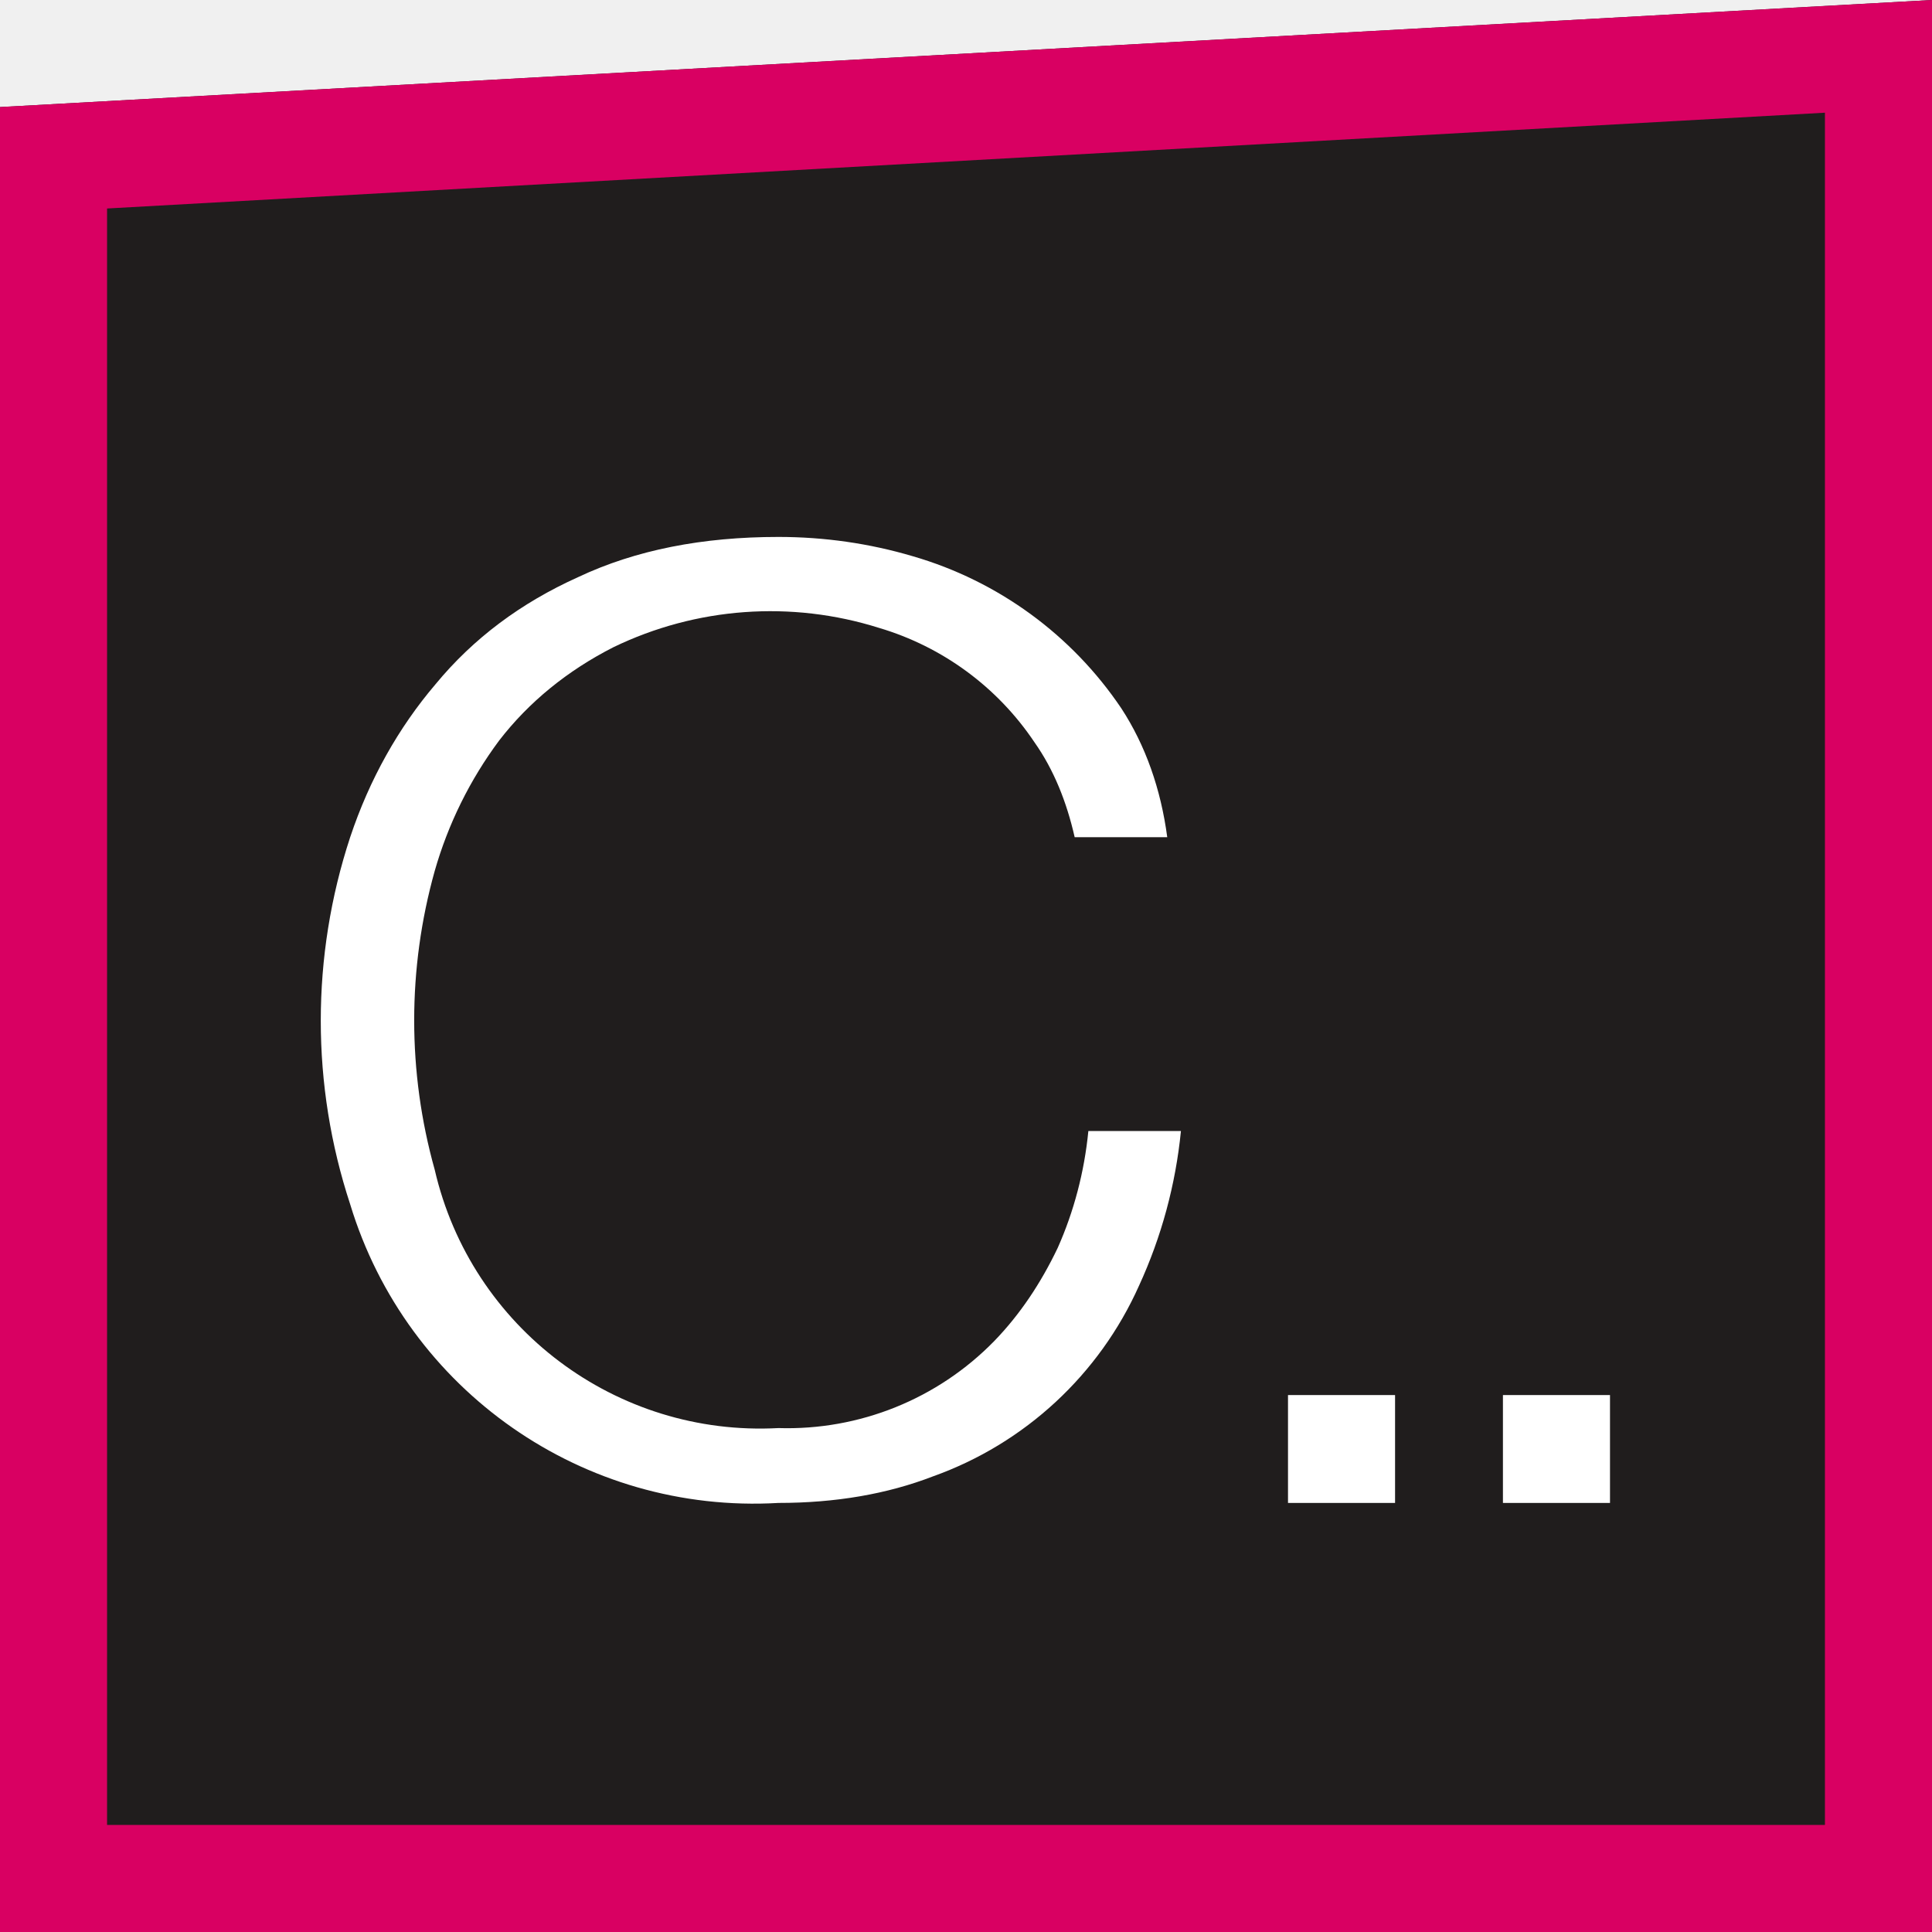
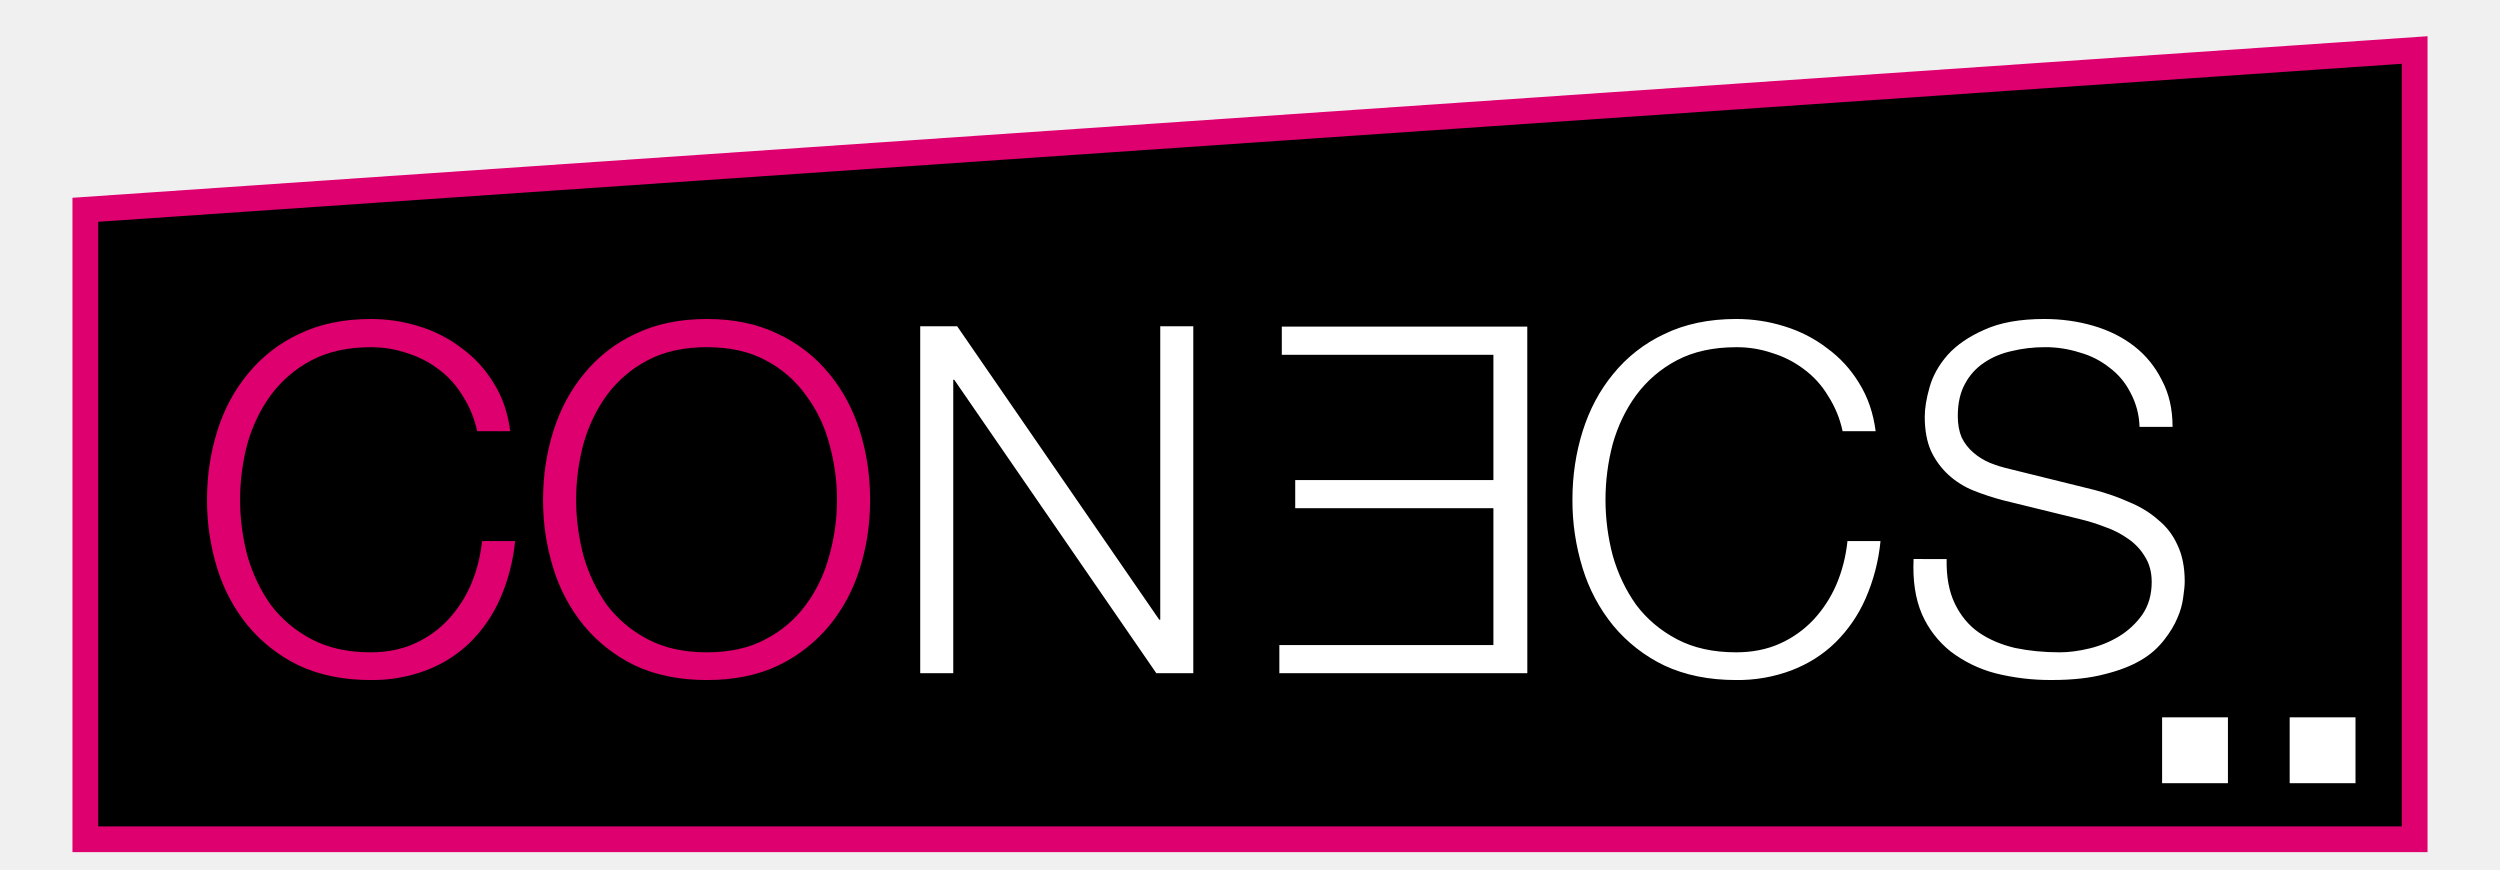
- <svg xmlns="http://www.w3.org/2000/svg" width="24" height="24" fill="none" viewBox="0 0 24 24">
-   <path fill="#201D1D" d="M0 1.33 24 0v24H0V1.33Z" />
-   <path fill="#D90062" fill-rule="evenodd" d="M1.33 2.6v20.07h21.34V1.4L1.33 2.59ZM0 1.32V24h24V0L0 1.33Z" clip-rule="evenodd" />
-   <path fill="#fff" d="M13.35 10.4c-.1-.44-.26-.84-.5-1.18a3.53 3.53 0 0 0-1.93-1.42 4.48 4.48 0 0 0-3.3.24c-.57.29-1.05.68-1.42 1.16a5.02 5.02 0 0 0-.8 1.62 6.88 6.88 0 0 0 0 3.71 4.15 4.15 0 0 0 4.27 3.21 3.59 3.59 0 0 0 2.68-1.08c.32-.33.58-.72.79-1.16.2-.45.33-.94.38-1.45h1.15a6.02 6.02 0 0 1-.52 1.92 4.44 4.44 0 0 1-2.56 2.37c-.57.22-1.21.33-1.92.33a5.24 5.24 0 0 1-5.32-3.71 7.3 7.3 0 0 1 0-4.56c.24-.72.6-1.36 1.06-1.9.47-.57 1.06-1.01 1.77-1.33.72-.34 1.55-.5 2.49-.5.57 0 1.13.08 1.67.24a4.7 4.7 0 0 1 2.59 1.89c.3.46.49 1 .57 1.6h-1.15ZM16 17.33h1.33v1.34H16v-1.34Zm2.67 0H20v1.34h-1.33v-1.34Z" />
+ <svg xmlns="http://www.w3.org/2000/svg" width="69" height="24" fill="none" viewBox="0 0 69 24">
+   <path fill="#000" stroke="#DE006E" stroke-width=".71" d="M2.355 23.164V5.79l64.29-4.41v21.784z" />
+   <path fill="#fff" d="M25.398 9.005h1.02l5.578 8.1h.027v-8.1h.912v9.576h-1.02l-5.578-8.1h-.027v8.1h-.912zM50.856 11.902a2.9 2.9 0 0 0-.403-.979 2.5 2.5 0 0 0-.67-.737 2.8 2.8 0 0 0-.872-.443 3 3 0 0 0-.992-.16q-.952 0-1.637.361a3.3 3.3 0 0 0-1.126.966q-.43.59-.644 1.34a6.037 6.037 0 0 0 0 3.085q.215.752.644 1.355.442.59 1.126.952t1.637.362q.67 0 1.207-.241a2.9 2.9 0 0 0 .925-.657 3.4 3.4 0 0 0 .63-.966q.242-.563.309-1.207h.912a5.2 5.2 0 0 1-.416 1.596 3.9 3.9 0 0 1-.832 1.207q-.51.497-1.207.765a4.2 4.2 0 0 1-1.529.268q-1.125 0-1.984-.402a4.2 4.2 0 0 1-1.409-1.1 4.65 4.65 0 0 1-.844-1.583 6.3 6.3 0 0 1-.282-1.89q0-.993.282-1.892t.844-1.582a4 4 0 0 1 1.409-1.1q.858-.416 1.985-.416.683 0 1.327.201.657.202 1.18.604.537.39.886.966.36.577.456 1.327zM53.727 15.43q-.014.736.228 1.233.24.497.657.791.429.295 1.006.43.576.12 1.234.12.375 0 .818-.107t.818-.335q.39-.241.644-.604.255-.375.255-.898 0-.402-.188-.698a1.55 1.55 0 0 0-.47-.496 2.5 2.5 0 0 0-.63-.322 5.4 5.4 0 0 0-.684-.214l-2.132-.523a7 7 0 0 1-.818-.269 2.3 2.3 0 0 1-.684-.429 2.1 2.1 0 0 1-.483-.657q-.175-.39-.175-.952 0-.349.135-.818.133-.47.496-.885.375-.416 1.019-.698.644-.294 1.65-.295.71 0 1.354.188t1.127.563q.483.375.764.939.295.55.295 1.287h-.912a2.1 2.1 0 0 0-.255-.952 1.95 1.95 0 0 0-.576-.684 2.3 2.3 0 0 0-.818-.415 3.1 3.1 0 0 0-.966-.148q-.47 0-.912.107-.429.094-.764.322a1.6 1.6 0 0 0-.523.577q-.202.361-.202.899 0 .335.108.59.12.241.322.415.201.174.455.282.27.108.564.174l2.333.577q.51.135.953.335.456.188.79.483.35.282.537.697.201.417.201 1.006 0 .161-.04.43a2 2 0 0 1-.16.576q-.121.295-.363.604a2.2 2.2 0 0 1-.643.563q-.403.24-1.006.389-.605.16-1.449.16a6.2 6.2 0 0 1-1.569-.187 3.5 3.5 0 0 1-1.234-.603 2.7 2.7 0 0 1-.791-1.033q-.269-.63-.228-1.516z" />
+   <path fill="#DE006E" d="M13.17 11.902a2.9 2.9 0 0 0-.402-.979 2.5 2.5 0 0 0-.67-.737 2.8 2.8 0 0 0-.872-.443 3 3 0 0 0-.993-.16q-.951 0-1.636.361a3.3 3.3 0 0 0-1.126.966q-.43.59-.644 1.34a6.036 6.036 0 0 0 0 3.085q.215.752.644 1.355.442.59 1.126.952t1.636.362q.671 0 1.207-.241a2.9 2.9 0 0 0 .926-.657 3.4 3.4 0 0 0 .63-.966q.242-.563.309-1.207h.912a5.2 5.2 0 0 1-.416 1.596 3.9 3.9 0 0 1-.832 1.207q-.51.497-1.207.765a4.2 4.2 0 0 1-1.529.268q-1.125 0-1.985-.402a4.2 4.2 0 0 1-1.408-1.1 4.65 4.65 0 0 1-.845-1.583 6.3 6.3 0 0 1-.281-1.89q0-.993.281-1.892t.845-1.582a4 4 0 0 1 1.408-1.1q.859-.416 1.985-.416.684 0 1.328.201.658.202 1.18.604.537.39.885.966.363.577.456 1.327zM15.901 13.793q0 .778.202 1.543.214.75.643 1.354.442.59 1.127.952.684.362 1.636.362.953 0 1.623-.362a3.2 3.2 0 0 0 1.113-.952q.443-.603.644-1.355a5.7 5.7 0 0 0 0-3.084 3.9 3.9 0 0 0-.644-1.341 3.15 3.15 0 0 0-1.113-.966q-.67-.362-1.623-.362-.952 0-1.636.362a3.3 3.3 0 0 0-1.127.966q-.429.59-.643 1.34a6 6 0 0 0-.202 1.543m-.912 0q0-.992.282-1.89.282-.9.845-1.583a4 4 0 0 1 1.408-1.1q.858-.416 1.985-.416t1.971.416a4 4 0 0 1 1.409 1.1q.563.684.845 1.582.28.9.281 1.891 0 .993-.281 1.891-.282.9-.845 1.583a4.2 4.2 0 0 1-1.408 1.1q-.845.402-1.972.402t-1.985-.402a4.2 4.2 0 0 1-1.408-1.1 4.65 4.65 0 0 1-.845-1.583 6.3 6.3 0 0 1-.282-1.89" />
+   <path fill="#fff" d="M42.153 9.015h-6.775v.777h5.84v3.457h-5.47v.777h5.47v3.778H35.31v.777h6.844zM59.674 19.799h1.817v1.817h-1.817zM63.195 19.799h1.817v1.817h-1.817z" />
</svg>
